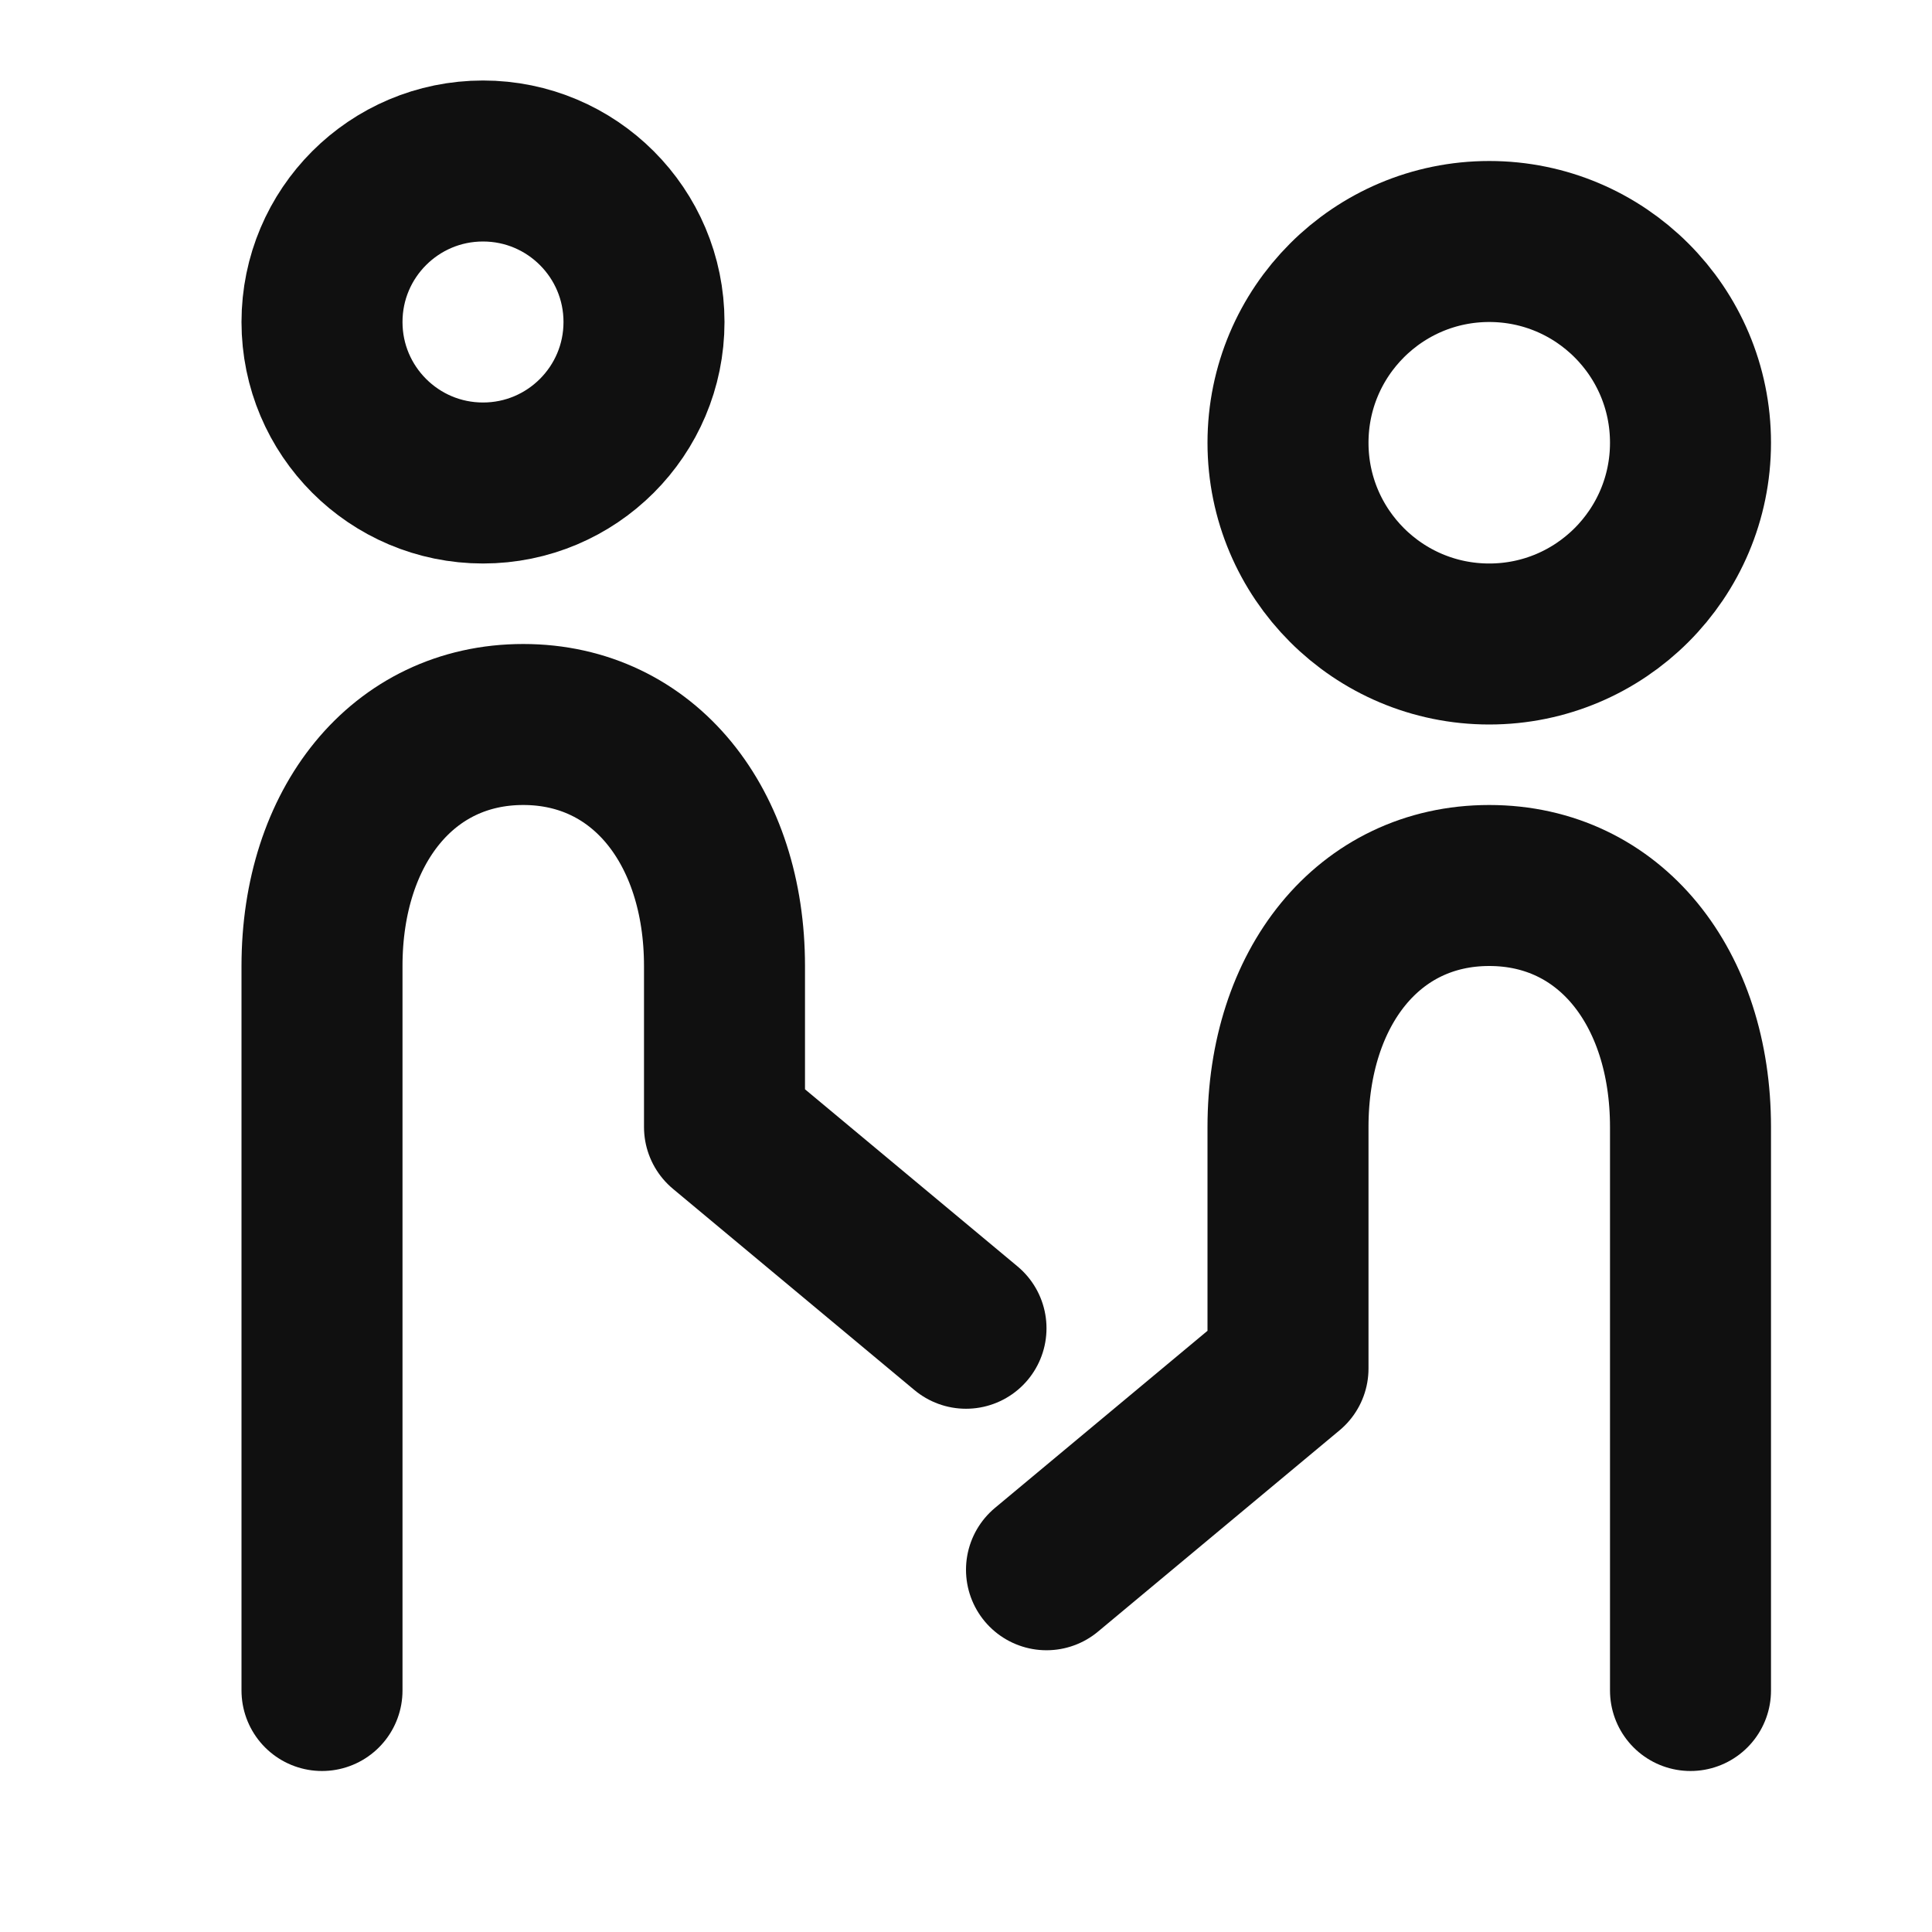
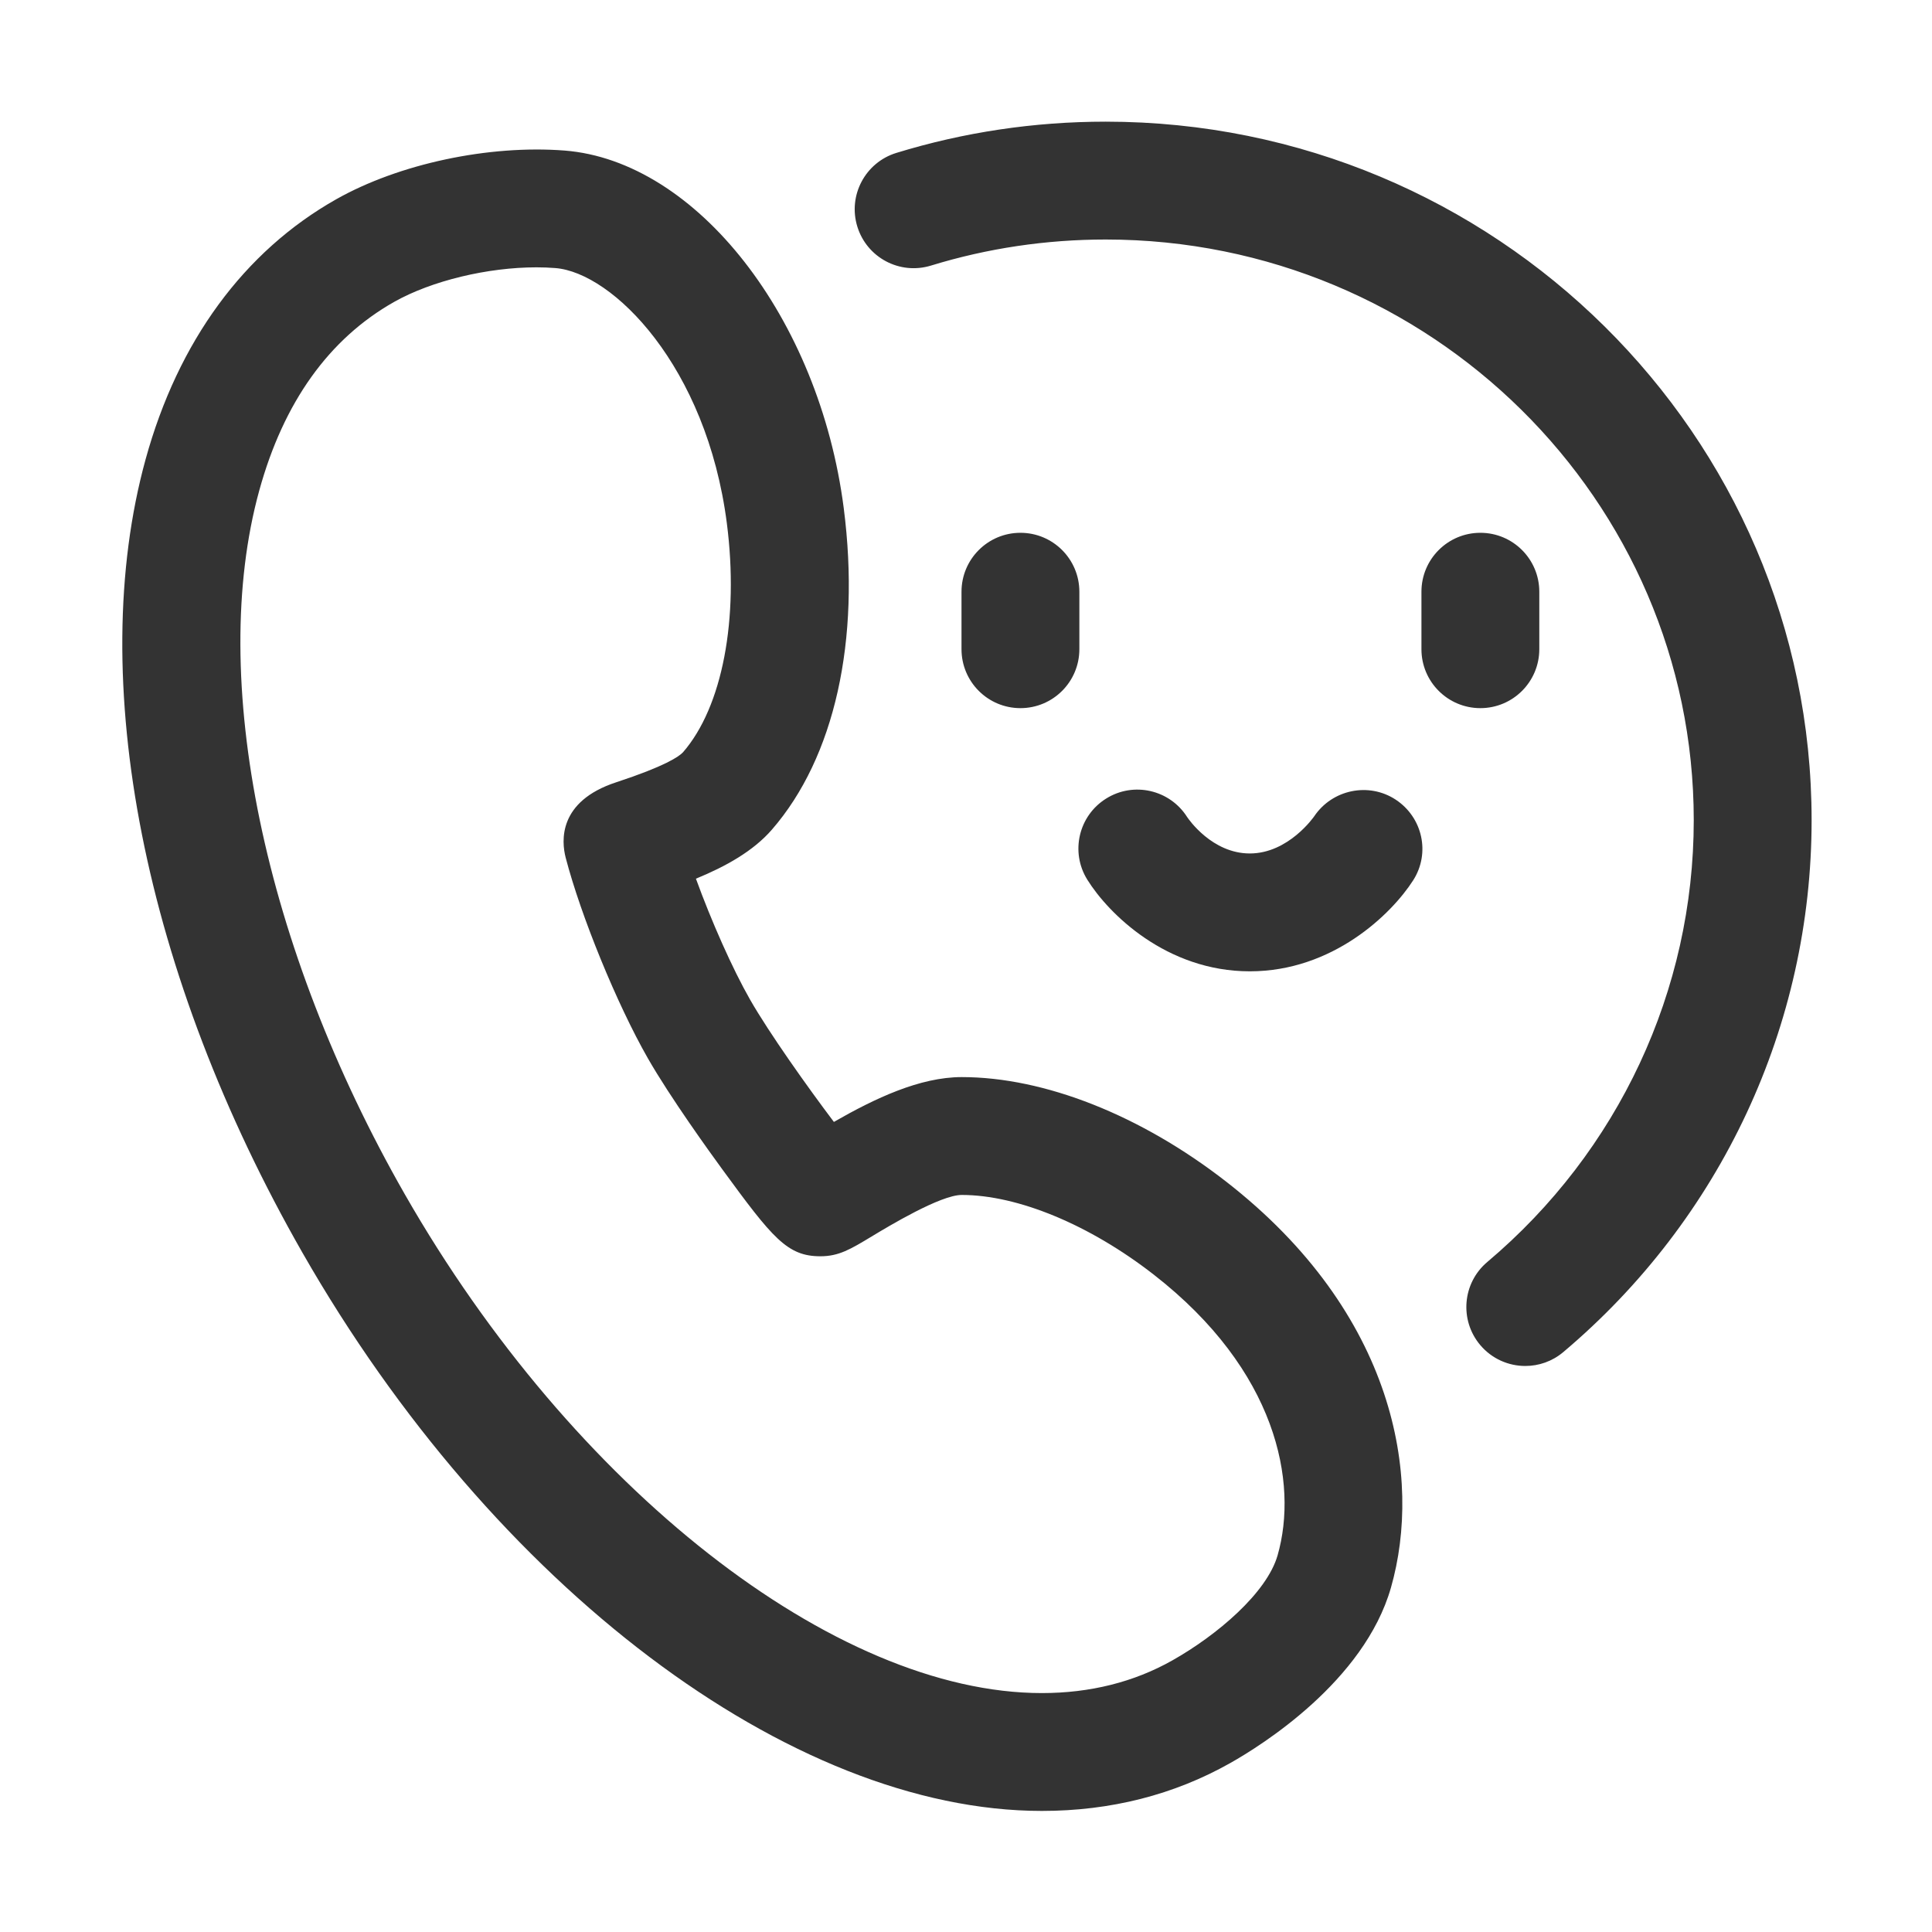
- <svg xmlns="http://www.w3.org/2000/svg" viewBox="0 0 48 48" width="24" height="24" style="border-color: rgba(187,187,187,1);border-width: 0px;border-style: solid" filter="none">
-   <g>
-     <path d="M37 16C34.239 16 32 13.761 32 11C32 8.239 34.239 6 37 6C39.761 6 42 8.239 42 11C42 13.761 39.761 16 37 16Z" fill="none" stroke="rgba(16.065,16.065,16.065,1)" stroke-width="4" stroke-miterlimit="2" />
-     <path d="M12 12C9.791 12 8 10.209 8 8C8 5.791 9.791 4 12 4C14.209 4 16 5.791 16 8C16 10.209 14.209 12 12 12Z" fill="none" stroke="rgba(16.065,16.065,16.065,1)" stroke-width="4" stroke-miterlimit="2" />
-     <path d="M26 39L32 34V28C32 24.534 34 22 37 22C40 22 42 24.534 42 28V32.837V42" stroke="rgba(16.065,16.065,16.065,1)" stroke-width="4" stroke-linecap="round" stroke-linejoin="round" fill="none" />
-     <path d="M24 33L18 28V24C18 20.534 16 18 13 18C10 18 8 20.534 8 24V26.837V42" stroke="rgba(16.065,16.065,16.065,1)" stroke-width="4" stroke-linecap="round" stroke-linejoin="round" fill="none" />
-   </g>
+ <svg xmlns="http://www.w3.org/2000/svg" class="icon" width="200px" height="200.00px" viewBox="0 0 1024 1024" version="1.1">
+   <path fill="#333333" d="M649.904 626.301c-45.254-35.218-96.342-55.42-140.172-55.42-22.194 0-45.985 11.275-67.753 23.76-13.888-18.382-34.243-47.042-44.389-64.754-9.425-16.511-20.578-41.725-28.732-64.164 15.891-6.528 30.379-14.62 40.251-25.987 33.236-38.217 47.114-100.348 38.085-170.46-12.984-100.755-77.981-183.993-147.97-189.483-40.119-3.09-87.64 6.975-121.008 25.814-48.883 27.614-83.827 75.287-101.049 137.855-32.006 116.311-0.915 273.523 83.166 420.548 101.212 176.937 258.69 295.819 391.867 295.819 36.469 0 70.081-8.551 99.901-25.397 16.379-9.231 70.925-43.25 85.129-92.947C753.861 783.279 739.669 696.179 649.904 626.301zM677.162 824.324c-5.704 19.968-32.117 42.366-55.776 55.715-20.344 11.499-43.616 17.325-69.187 17.325-109.763 0-248.604-108.716-337.636-264.362-74.88-130.931-104.456-273.838-77.168-372.956 12.892-46.85 36.967-80.513 71.535-100.044 19.927-11.245 49.625-18.311 75.388-18.311 3.416 0 6.771 0.132 10.014 0.387 30.338 2.379 80.167 51.893 90.903 135.191 6.557 50.886-2.359 97.44-23.231 121.455-2.135 2.297-9.577 7.422-35.432 15.911-30.857 10.127-28.996 31.254-26.759 39.906 8.083 31.05 27.207 77.757 43.555 106.357 11.915 20.822 33.104 50.163 39.315 58.664 26.811 36.693 34.548 46.29 52.147 46.29 9.781 0 15.963-3.731 27.176-10.502 9.018-5.439 36.459-22.001 47.724-22.001 29.759 0 67.813 15.79 101.803 42.244C676.755 726.365 688.203 785.71 677.162 824.324zM540.852 282.393c-17.253 0-31.233 13.979-31.233 31.233l0 30.471c0 17.253 13.979 31.233 31.233 31.233 17.253 0 31.233-13.979 31.233-31.233l0-30.471C572.085 296.372 558.105 282.393 540.852 282.393zM784.626 282.393c-17.253 0-31.233 13.979-31.233 31.233l0 30.471c0 17.253 13.979 31.233 31.233 31.233s31.233-13.979 31.233-31.233l0-30.471C815.86 296.372 801.88 282.393 784.626 282.393zM739.761 423.835c-14.305-9.394-33.592-5.399-43.159 8.764-0.132 0.193-13.614 19.755-34.171 19.755-19.988 0-32.433-18.118-33.267-19.378-9.181-14.407-28.294-18.82-42.834-9.75-14.651 9.099-19.154 28.356-10.045 43.006 11.214 18.046 41.969 48.589 86.145 48.589 43.962 0 75.104-30.319 86.572-48.222C758.225 452.201 754.035 433.24 739.761 423.835zM586.045 64.483c-37.821 0-75.155 5.572-110.962 16.562-16.48 5.063-25.753 22.54-20.69 39.031 5.063 16.47 22.469 25.753 39.031 20.69 29.85-9.171 61.023-13.817 92.621-13.817 171.863 0 311.68 138.057 311.68 307.755 0 90.191-39.885 175.543-109.427 234.176-13.186 11.122-14.865 30.826-3.751 44.013 6.182 7.33 15.007 11.103 23.902 11.103 7.107 0 14.254-2.41 20.11-7.35 83.654-70.528 131.632-173.297 131.632-281.941C960.191 230.561 792.354 64.483 586.045 64.483z" />
</svg>
